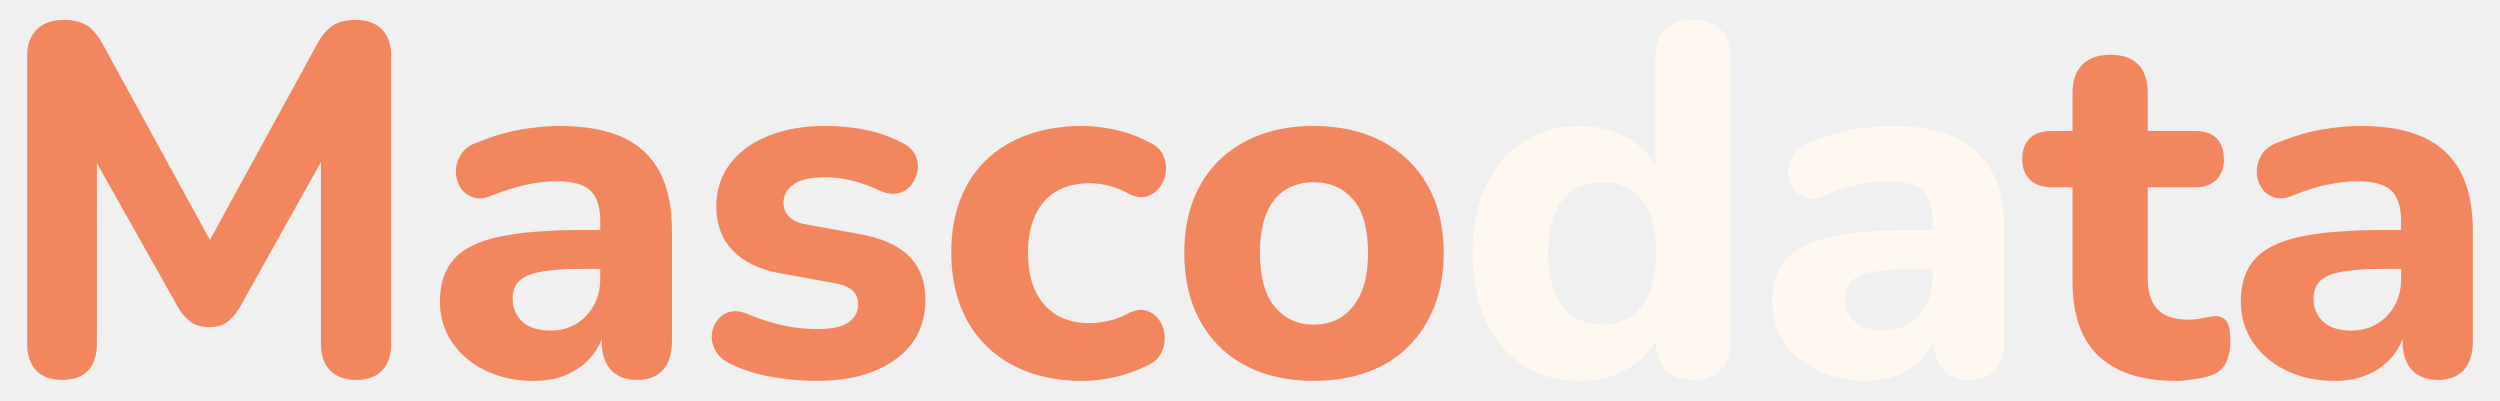
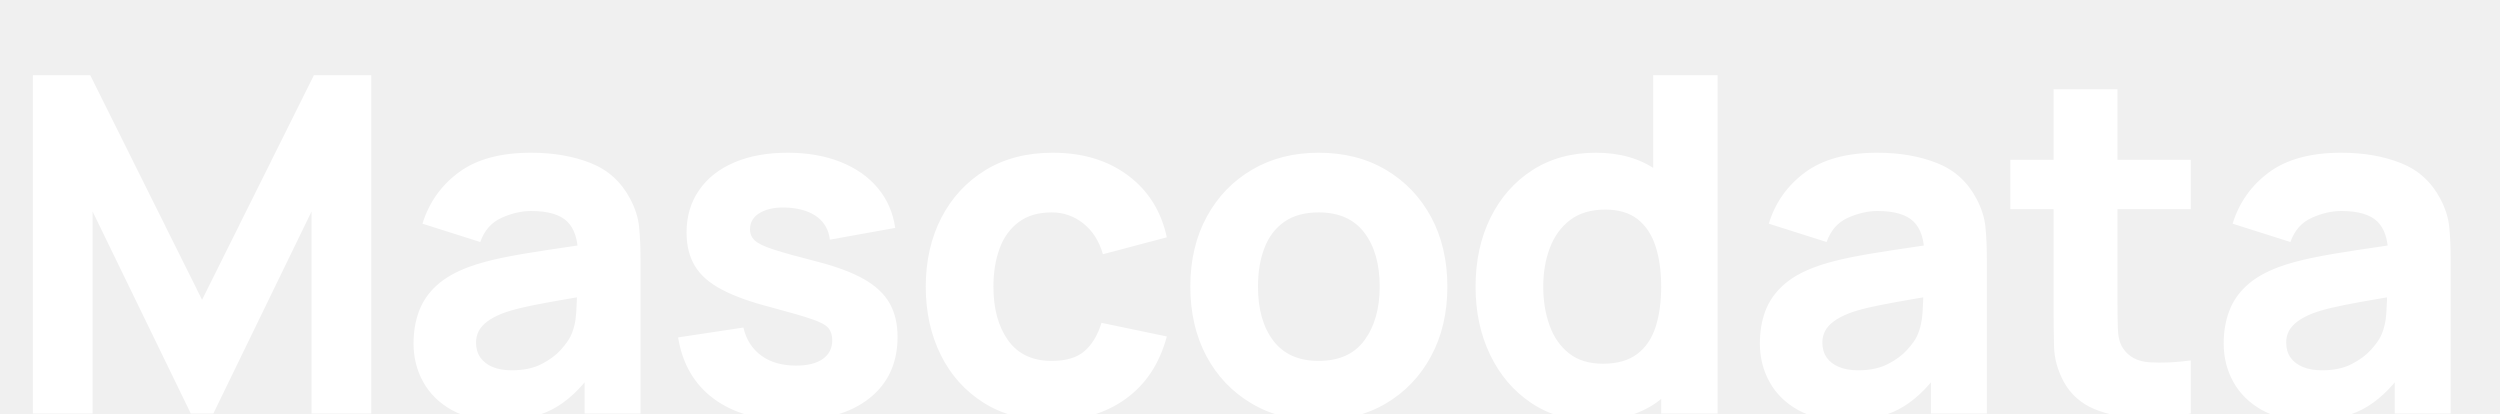
- <svg xmlns="http://www.w3.org/2000/svg" viewBox="0 0 499.2 80.5" width="499" height="80" role="img" aria-label="Mascodata">
-   <path fill="#F2865E" d="M11.0 76.3Q7.6 76.3 5.8 74.4Q4.0 72.5 4.0 69.1V11.2Q4.0 7.8 5.95 5.9Q7.9 4.0 11.3 4.0Q14.3 4.0 16.05 5.15Q17.8 6.3 19.3 9.1L42.4 51.3H39.0L62.1 9.1Q63.6 6.3 65.35 5.15Q67.1 4.0 70.0 4.0Q73.4 4.0 75.25 5.9Q77.1 7.8 77.1 11.2V69.1Q77.1 72.5 75.3 74.4Q73.5 76.3 70.1 76.3Q66.7 76.3 64.85 74.4Q63.0 72.5 63.0 69.1V28.6H65.2L46.6 61.9Q45.4 63.8 44.05 64.75Q42.7 65.7 40.5 65.7Q38.3 65.7 36.9 64.7Q35.5 63.7 34.4 61.9L15.6 28.5H18.0V69.1Q18.0 72.5 16.25 74.4Q14.5 76.3 11.0 76.3ZM105.7 76.5Q100.3 76.5 96 74.4Q91.7 72.3 89.3 68.7Q86.9 65.1 86.9 60.6Q86.9 55.2 89.7 52.05Q92.5 48.9 98.8 47.55Q105.1 46.2 115.5 46.2H120.8V54.0H115.6Q110.5 54.0 107.35 54.55Q104.2 55.1 102.85 56.4Q101.5 57.7 101.5 60Q101.5 62.8 103.45 64.6Q105.4 66.4 109.1 66.4Q112 66.4 114.25 65.05Q116.5 63.7 117.8 61.35Q119.1 59.0 119.1 56.0V44.5Q119.1 40.1 117.1 38.25Q115.1 36.4 110.3 36.4Q107.6 36.4 104.45 37.05Q101.3 37.7 97.5 39.2Q95.3 40.2 93.6 39.65Q91.9 39.1 91.0 37.65Q90.1 36.2 90.1 34.45Q90.1 32.7 91.1 31.05Q92.1 29.4 94.4 28.6Q99.1 26.7 103.25 26Q107.4 25.3 110.9 25.3Q118.6 25.3 123.55 27.55Q128.5 29.8 131.0 34.45Q133.5 39.1 133.5 46.4V68.6Q133.5 72.3 131.7 74.3Q129.9 76.3 126.5 76.3Q123.1 76.3 121.25 74.3Q119.4 72.3 119.4 68.6V64.9L120.1 65.5Q119.5 68.9 117.55 71.35Q115.6 73.8 112.6 75.15Q109.6 76.5 105.7 76.5ZM162.6 76.5Q158.2 76.5 153.55 75.7Q148.9 74.9 145.1 73.0Q143.1 72.0 142.25 70.45Q141.4 68.9 141.5 67.3Q141.6 65.7 142.55 64.4Q143.5 63.1 145.05 62.65Q146.6 62.2 148.5 63Q152.6 64.7 156.0 65.4Q159.4 66.1 162.7 66.1Q167.0 66.1 168.95 64.75Q170.9 63.4 170.9 61.2Q170.9 59.2 169.6 58.2Q168.3 57.2 165.8 56.8L155.3 54.9Q149.1 53.8 145.75 50.35Q142.4 46.9 142.4 41.5Q142.4 36.5 145.2 32.85Q148.0 29.2 152.95 27.25Q157.9 25.3 164.2 25.3Q168.7 25.3 172.5 26.1Q176.3 26.9 179.8 28.7Q181.6 29.6 182.35 31.1Q183.1 32.6 182.85 34.2Q182.6 35.8 181.6 37.1Q180.6 38.4 179.05 38.8Q177.5 39.2 175.5 38.4Q172.3 36.9 169.6 36.25Q166.9 35.6 164.4 35.6Q159.9 35.6 157.9 37.05Q155.9 38.5 155.9 40.7Q155.9 42.4 157.05 43.55Q158.2 44.7 160.6 45.1L171.1 47.0Q177.6 48.1 181.0 51.35Q184.4 54.6 184.4 60.2Q184.4 67.8 178.45 72.15Q172.5 76.5 162.6 76.5ZM215.9 76.5Q207.9 76.5 201.95 73.35Q196.0 70.2 192.8 64.4Q189.6 58.6 189.6 50.7Q189.6 44.8 191.4 40.1Q193.2 35.4 196.65 32.1Q200.1 28.8 205.0 27.05Q209.9 25.3 215.9 25.3Q219.0 25.3 222.5 26.05Q226.0 26.8 229.4 28.6Q231.4 29.5 232.15 31.15Q232.9 32.8 232.7 34.55Q232.5 36.3 231.45 37.65Q230.4 39 228.8 39.45Q227.2 39.9 225.2 38.9Q223.3 37.8 221.25 37.3Q219.2 36.8 217.4 36.8Q214.4 36.8 212.1 37.75Q209.8 38.7 208.25 40.45Q206.7 42.2 205.85 44.8Q205.0 47.4 205.0 50.8Q205.0 57.4 208.25 61.15Q211.5 64.9 217.4 64.9Q219.2 64.9 221.2 64.45Q223.2 64.0 225.2 62.9Q227.2 61.9 228.8 62.4Q230.4 62.9 231.35 64.25Q232.3 65.6 232.45 67.35Q232.6 69.1 231.85 70.75Q231.1 72.4 229.2 73.3Q225.8 75.0 222.4 75.75Q219.0 76.5 215.9 76.5ZM262.4 76.5Q254.5 76.5 248.65 73.4Q242.8 70.3 239.6 64.5Q236.4 58.7 236.4 50.8Q236.4 44.9 238.2 40.2Q240.0 35.5 243.45 32.15Q246.9 28.8 251.7 27.05Q256.5 25.3 262.4 25.3Q270.3 25.3 276.15 28.4Q282.0 31.5 285.25 37.2Q288.5 42.9 288.5 50.8Q288.5 56.8 286.65 61.5Q284.8 66.2 281.4 69.6Q278.0 73.0 273.15 74.75Q268.3 76.5 262.4 76.5ZM262.4 65.2Q265.7 65.2 268.1 63.6Q270.5 62 271.9 58.85Q273.3 55.7 273.3 50.8Q273.3 43.5 270.3 40.05Q267.3 36.6 262.4 36.6Q259.2 36.6 256.75 38.1Q254.3 39.6 252.95 42.75Q251.6 45.9 251.6 50.8Q251.6 58.1 254.6 61.65Q257.6 65.2 262.4 65.2Z" />
-   <path fill="#FFF8F0" d="M315.8 76.5Q309.4 76.5 304.55 73.4Q299.7 70.3 297.0 64.5Q294.3 58.7 294.3 50.8Q294.3 42.9 297.0 37.2Q299.7 31.5 304.55 28.4Q309.4 25.3 315.8 25.3Q321.6 25.3 326.05 28.1Q330.5 30.9 332.1 35.4H331.0V11.7Q331.0 7.9 332.9 5.95Q334.8 4.0 338.5 4.0Q342.1 4.0 344.1 5.95Q346.1 7.9 346.1 11.7V68.6Q346.1 72.3 344.15 74.3Q342.2 76.3 338.6 76.3Q335.0 76.3 333.05 74.3Q331.1 72.3 331.1 68.6V61.8L332.2 65.7Q330.8 70.6 326.25 73.55Q321.7 76.5 315.8 76.5ZM320.3 65.2Q323.6 65.2 326.0 63.6Q328.4 62 329.8 58.85Q331.2 55.7 331.2 50.8Q331.2 43.5 328.2 40.05Q325.2 36.6 320.3 36.6Q317.1 36.6 314.65 38.1Q312.2 39.6 310.85 42.75Q309.5 45.9 309.5 50.8Q309.5 58.1 312.5 61.65Q315.5 65.2 320.3 65.2ZM373.3 76.5Q367.9 76.5 363.6 74.4Q359.3 72.3 356.9 68.7Q354.5 65.1 354.5 60.6Q354.5 55.2 357.3 52.05Q360.1 48.9 366.4 47.55Q372.7 46.2 383.1 46.2H388.4V54.0H383.2Q378.1 54.0 374.95 54.55Q371.8 55.1 370.45 56.4Q369.1 57.7 369.1 60Q369.1 62.8 371.05 64.6Q373.0 66.4 376.7 66.4Q379.6 66.4 381.85 65.05Q384.1 63.7 385.4 61.35Q386.7 59.0 386.7 56.0V44.5Q386.7 40.1 384.7 38.25Q382.7 36.4 377.9 36.4Q375.2 36.4 372.05 37.05Q368.9 37.7 365.1 39.2Q362.9 40.2 361.2 39.65Q359.5 39.1 358.6 37.65Q357.7 36.2 357.7 34.45Q357.7 32.7 358.7 31.05Q359.7 29.4 362.0 28.6Q366.7 26.7 370.85 26Q375.0 25.3 378.5 25.3Q386.2 25.3 391.15 27.55Q396.1 29.8 398.6 34.45Q401.1 39.1 401.1 46.4V68.6Q401.1 72.3 399.3 74.3Q397.5 76.3 394.1 76.3Q390.7 76.3 388.85 74.3Q387.0 72.3 387.0 68.6V64.9L387.7 65.5Q387.1 68.9 385.15 71.35Q383.2 73.8 380.2 75.15Q377.2 76.5 373.3 76.5Z" />
-   <path fill="#F2865E" d="M435.5 76.5Q428.6 76.5 423.95 74.2Q419.3 71.9 417.05 67.5Q414.8 63.1 414.8 56.4V37.6H410.6Q407.8 37.6 406.25 36.1Q404.7 34.6 404.7 32.0Q404.7 29.2 406.25 27.75Q407.8 26.3 410.6 26.3H414.8V18.7Q414.8 14.9 416.8 12.95Q418.8 11.0 422.4 11.0Q426.1 11.0 428.0 12.95Q429.9 14.9 429.9 18.7V26.3H439.4Q442.2 26.3 443.7 27.75Q445.2 29.2 445.2 32.0Q445.2 34.6 443.7 36.1Q442.2 37.6 439.4 37.6H429.9V55.8Q429.9 60 431.85 62.1Q433.8 64.2 438.1 64.2Q439.6 64.2 440.9 63.9Q442.2 63.6 443.3 63.5Q444.7 63.4 445.6 64.35Q446.5 65.3 446.5 68.5Q446.5 70.9 445.7 72.7Q444.9 74.5 442.9 75.3Q441.6 75.8 439.35 76.15Q437.1 76.5 435.5 76.5ZM467.4 76.5Q462.0 76.5 457.7 74.4Q453.4 72.3 451.0 68.7Q448.6 65.1 448.6 60.6Q448.6 55.2 451.4 52.05Q454.2 48.9 460.5 47.55Q466.8 46.2 477.2 46.2H482.5V54.0H477.3Q472.2 54.0 469.05 54.55Q465.9 55.1 464.55 56.4Q463.2 57.7 463.2 60Q463.2 62.8 465.15 64.6Q467.1 66.4 470.8 66.4Q473.7 66.4 475.95 65.05Q478.2 63.7 479.5 61.35Q480.8 59.0 480.8 56.0V44.5Q480.8 40.1 478.8 38.25Q476.8 36.4 472.0 36.4Q469.3 36.4 466.15 37.05Q463.0 37.7 459.2 39.2Q457.0 40.2 455.3 39.65Q453.6 39.1 452.7 37.65Q451.8 36.2 451.8 34.45Q451.8 32.7 452.8 31.05Q453.8 29.4 456.1 28.6Q460.8 26.7 464.95 26Q469.1 25.3 472.6 25.3Q480.3 25.3 485.25 27.55Q490.2 29.8 492.7 34.45Q495.2 39.1 495.2 46.4V68.6Q495.2 72.3 493.4 74.3Q491.6 76.3 488.2 76.3Q484.8 76.3 482.95 74.3Q481.1 72.3 481.1 68.6V64.9L481.8 65.5Q481.2 68.9 479.25 71.35Q477.3 73.8 474.3 75.15Q471.3 76.5 467.4 76.5Z" />
+ <svg xmlns="http://www.w3.org/2000/svg" viewBox="0 0 266 44" width="266" height="44" role="img" aria-label="Mascodata">
+   <path fill="#FFFFFF" d="M3.5 44V8H9.6L21.5 31.9L33.4 8H39.5V44H33.15V22.5L22.7 44H20.3L9.85 22.5V44Z M53 44.75Q50.1 44.75 48.09 43.64Q46.08 42.52 45.04 40.66Q44 38.8 44 36.55Q44 34.67 44.58 33.12Q45.15 31.57 46.44 30.39Q47.73 29.2 49.9 28.4Q51.4 27.85 53.47 27.42Q55.55 27 58.17 26.61Q60.8 26.22 63.95 25.75L61.5 27.1Q61.5 24.7 60.35 23.57Q59.2 22.45 56.5 22.45Q55 22.45 53.38 23.17Q51.75 23.9 51.1 25.75L44.95 23.8Q45.98 20.45 48.8 18.35Q51.62 16.25 56.5 16.25Q60.08 16.25 62.85 17.35Q65.62 18.45 67.05 21.15Q67.85 22.65 68 24.15Q68.15 25.65 68.15 27.5V44H62.2V38.45L63.05 39.6Q61.08 42.33 58.79 43.54Q56.5 44.75 53 44.75ZM54.45 39.4Q56.33 39.4 57.61 38.74Q58.9 38.08 59.66 37.23Q60.42 36.38 60.7 35.8Q61.23 34.7 61.31 33.24Q61.4 31.77 61.4 30.8L63.4 31.3Q60.38 31.8 58.5 32.14Q56.62 32.48 55.48 32.75Q54.33 33.02 53.45 33.35Q52.45 33.75 51.84 34.21Q51.23 34.67 50.94 35.22Q50.65 35.77 50.65 36.45Q50.65 37.38 51.11 38.04Q51.58 38.7 52.42 39.05Q53.27 39.4 54.45 39.4Z M84.2 44.75Q79.1 44.75 75.96 42.44Q72.83 40.12 72.15 35.9L79.1 34.85Q79.53 36.75 80.99 37.83Q82.45 38.9 84.7 38.9Q86.55 38.9 87.55 38.19Q88.55 37.48 88.55 36.2Q88.55 35.4 88.15 34.91Q87.75 34.42 86.36 33.95Q84.98 33.48 82.05 32.7Q78.75 31.85 76.78 30.8Q74.8 29.75 73.93 28.29Q73.05 26.82 73.05 24.75Q73.05 22.15 74.38 20.24Q75.7 18.32 78.11 17.29Q80.53 16.25 83.8 16.25Q86.98 16.25 89.43 17.23Q91.88 18.2 93.39 20Q94.9 21.8 95.25 24.25L88.3 25.5Q88.12 24 87 23.12Q85.88 22.25 83.95 22.1Q82.08 21.97 80.94 22.6Q79.8 23.22 79.8 24.4Q79.8 25.1 80.29 25.57Q80.78 26.05 82.31 26.55Q83.85 27.05 87 27.85Q90.08 28.65 91.94 29.71Q93.8 30.77 94.65 32.26Q95.5 33.75 95.5 35.85Q95.5 40 92.5 42.38Q89.5 44.75 84.2 44.75Z M111.9 44.75Q107.7 44.75 104.7 42.88Q101.7 41 100.1 37.77Q98.5 34.55 98.5 30.5Q98.5 26.4 100.16 23.17Q101.83 19.95 104.85 18.1Q107.88 16.25 112 16.25Q116.78 16.25 120.01 18.66Q123.25 21.07 124.15 25.25L117.35 27.05Q116.75 24.95 115.26 23.77Q113.78 22.6 111.9 22.6Q109.75 22.6 108.38 23.64Q107 24.67 106.35 26.46Q105.7 28.25 105.7 30.5Q105.7 34.02 107.26 36.21Q108.83 38.4 111.9 38.4Q114.2 38.4 115.4 37.35Q116.6 36.3 117.2 34.35L124.15 35.8Q123 40.1 119.8 42.42Q116.6 44.75 111.9 44.75Z M140.3 44.75Q136.22 44.75 133.15 42.92Q130.08 41.1 128.36 37.89Q126.65 34.67 126.65 30.5Q126.65 26.27 128.4 23.06Q130.15 19.85 133.23 18.05Q136.3 16.25 140.3 16.25Q144.38 16.25 147.46 18.07Q150.55 19.9 152.28 23.11Q154 26.32 154 30.5Q154 34.7 152.26 37.91Q150.53 41.12 147.44 42.94Q144.35 44.75 140.3 44.75ZM140.3 38.4Q143.58 38.4 145.19 36.19Q146.8 33.98 146.8 30.5Q146.8 26.9 145.16 24.75Q143.53 22.6 140.3 22.6Q138.08 22.6 136.65 23.6Q135.22 24.6 134.54 26.38Q133.85 28.15 133.85 30.5Q133.85 34.12 135.49 36.26Q137.12 38.4 140.3 38.4Z M169.45 44.75Q165.72 44.75 162.93 42.88Q160.12 41 158.56 37.77Q157 34.55 157 30.5Q157 26.38 158.59 23.16Q160.18 19.95 163.05 18.1Q165.93 16.25 169.8 16.25Q173.65 16.25 176.28 18.12Q178.9 20 180.25 23.23Q181.6 26.45 181.6 30.5Q181.6 34.55 180.24 37.77Q178.88 41 176.18 42.88Q173.47 44.75 169.45 44.75ZM170.55 38.7Q172.82 38.7 174.19 37.67Q175.55 36.65 176.15 34.8Q176.75 32.95 176.75 30.5Q176.75 28.05 176.15 26.2Q175.55 24.35 174.24 23.32Q172.93 22.3 170.8 22.3Q168.53 22.3 167.06 23.41Q165.6 24.52 164.9 26.39Q164.2 28.25 164.2 30.5Q164.2 32.77 164.88 34.64Q165.55 36.5 166.95 37.6Q168.35 38.7 170.55 38.7ZM176.75 44V25.5H175.9V8H182.75V44Z M196.25 44.75Q193.35 44.75 191.34 43.64Q189.32 42.52 188.29 40.66Q187.25 38.8 187.25 36.55Q187.25 34.67 187.82 33.12Q188.4 31.57 189.69 30.39Q190.97 29.2 193.15 28.4Q194.65 27.85 196.73 27.42Q198.8 27 201.43 26.61Q204.05 26.22 207.2 25.75L204.75 27.1Q204.75 24.7 203.6 23.57Q202.45 22.45 199.75 22.45Q198.25 22.45 196.62 23.17Q195 23.9 194.35 25.75L188.2 23.8Q189.22 20.45 192.05 18.35Q194.88 16.25 199.75 16.25Q203.32 16.25 206.1 17.35Q208.88 18.45 210.3 21.15Q211.1 22.65 211.25 24.15Q211.4 25.65 211.4 27.5V44H205.45V38.45L206.3 39.6Q204.32 42.33 202.04 43.54Q199.75 44.75 196.25 44.75ZM197.7 39.4Q199.57 39.4 200.86 38.74Q202.15 38.08 202.91 37.23Q203.68 36.38 203.95 35.8Q204.47 34.7 204.56 33.24Q204.65 31.77 204.65 30.8L206.65 31.3Q203.62 31.8 201.75 32.14Q199.88 32.48 198.72 32.75Q197.57 33.02 196.7 33.35Q195.7 33.75 195.09 34.21Q194.47 34.67 194.19 35.22Q193.9 35.77 193.9 36.45Q193.9 37.38 194.36 38.04Q194.82 38.7 195.68 39.05Q196.53 39.4 197.7 39.4Z M233.1 44Q230.3 44.52 227.61 44.46Q224.93 44.4 222.81 43.51Q220.7 42.62 219.6 40.65Q218.6 38.8 218.55 36.89Q218.5 34.98 218.5 32.55V9.5H225.3V32.15Q225.3 33.73 225.34 34.99Q225.38 36.25 225.85 37Q226.75 38.42 228.73 38.55Q230.7 38.67 233.1 38.35ZM213.9 22.25V17H233.1V22.25Z M245.6 44.75Q242.7 44.75 240.69 43.64Q238.68 42.52 237.64 40.66Q236.6 38.8 236.6 36.55Q236.6 34.67 237.18 33.12Q237.75 31.57 239.04 30.39Q240.33 29.2 242.5 28.4Q244 27.85 246.08 27.42Q248.15 27 250.78 26.61Q253.4 26.22 256.55 25.75L254.1 27.1Q254.1 24.7 252.95 23.57Q251.8 22.45 249.1 22.45Q247.6 22.45 245.98 23.17Q244.35 23.9 243.7 25.75L237.55 23.8Q238.58 20.45 241.4 18.35Q244.23 16.25 249.1 16.25Q252.68 16.25 255.45 17.35Q258.23 18.45 259.65 21.15Q260.45 22.65 260.6 24.15Q260.75 25.65 260.75 27.5V44H254.8V38.45L255.65 39.6Q253.68 42.33 251.39 43.54Q249.1 44.75 245.6 44.75ZM247.05 39.4Q248.93 39.4 250.21 38.74Q251.5 38.08 252.26 37.23Q253.03 36.38 253.3 35.8Q253.83 34.7 253.91 33.24Q254 31.77 254 30.8L256 31.3Q252.98 31.8 251.1 32.14Q249.23 32.48 248.08 32.75Q246.93 33.02 246.05 33.35Q245.05 33.75 244.44 34.21Q243.83 34.67 243.54 35.22Q243.25 35.77 243.25 36.45Q243.25 37.38 243.71 38.04Q244.18 38.7 245.03 39.05Q245.88 39.4 247.05 39.4Z" />
</svg>
